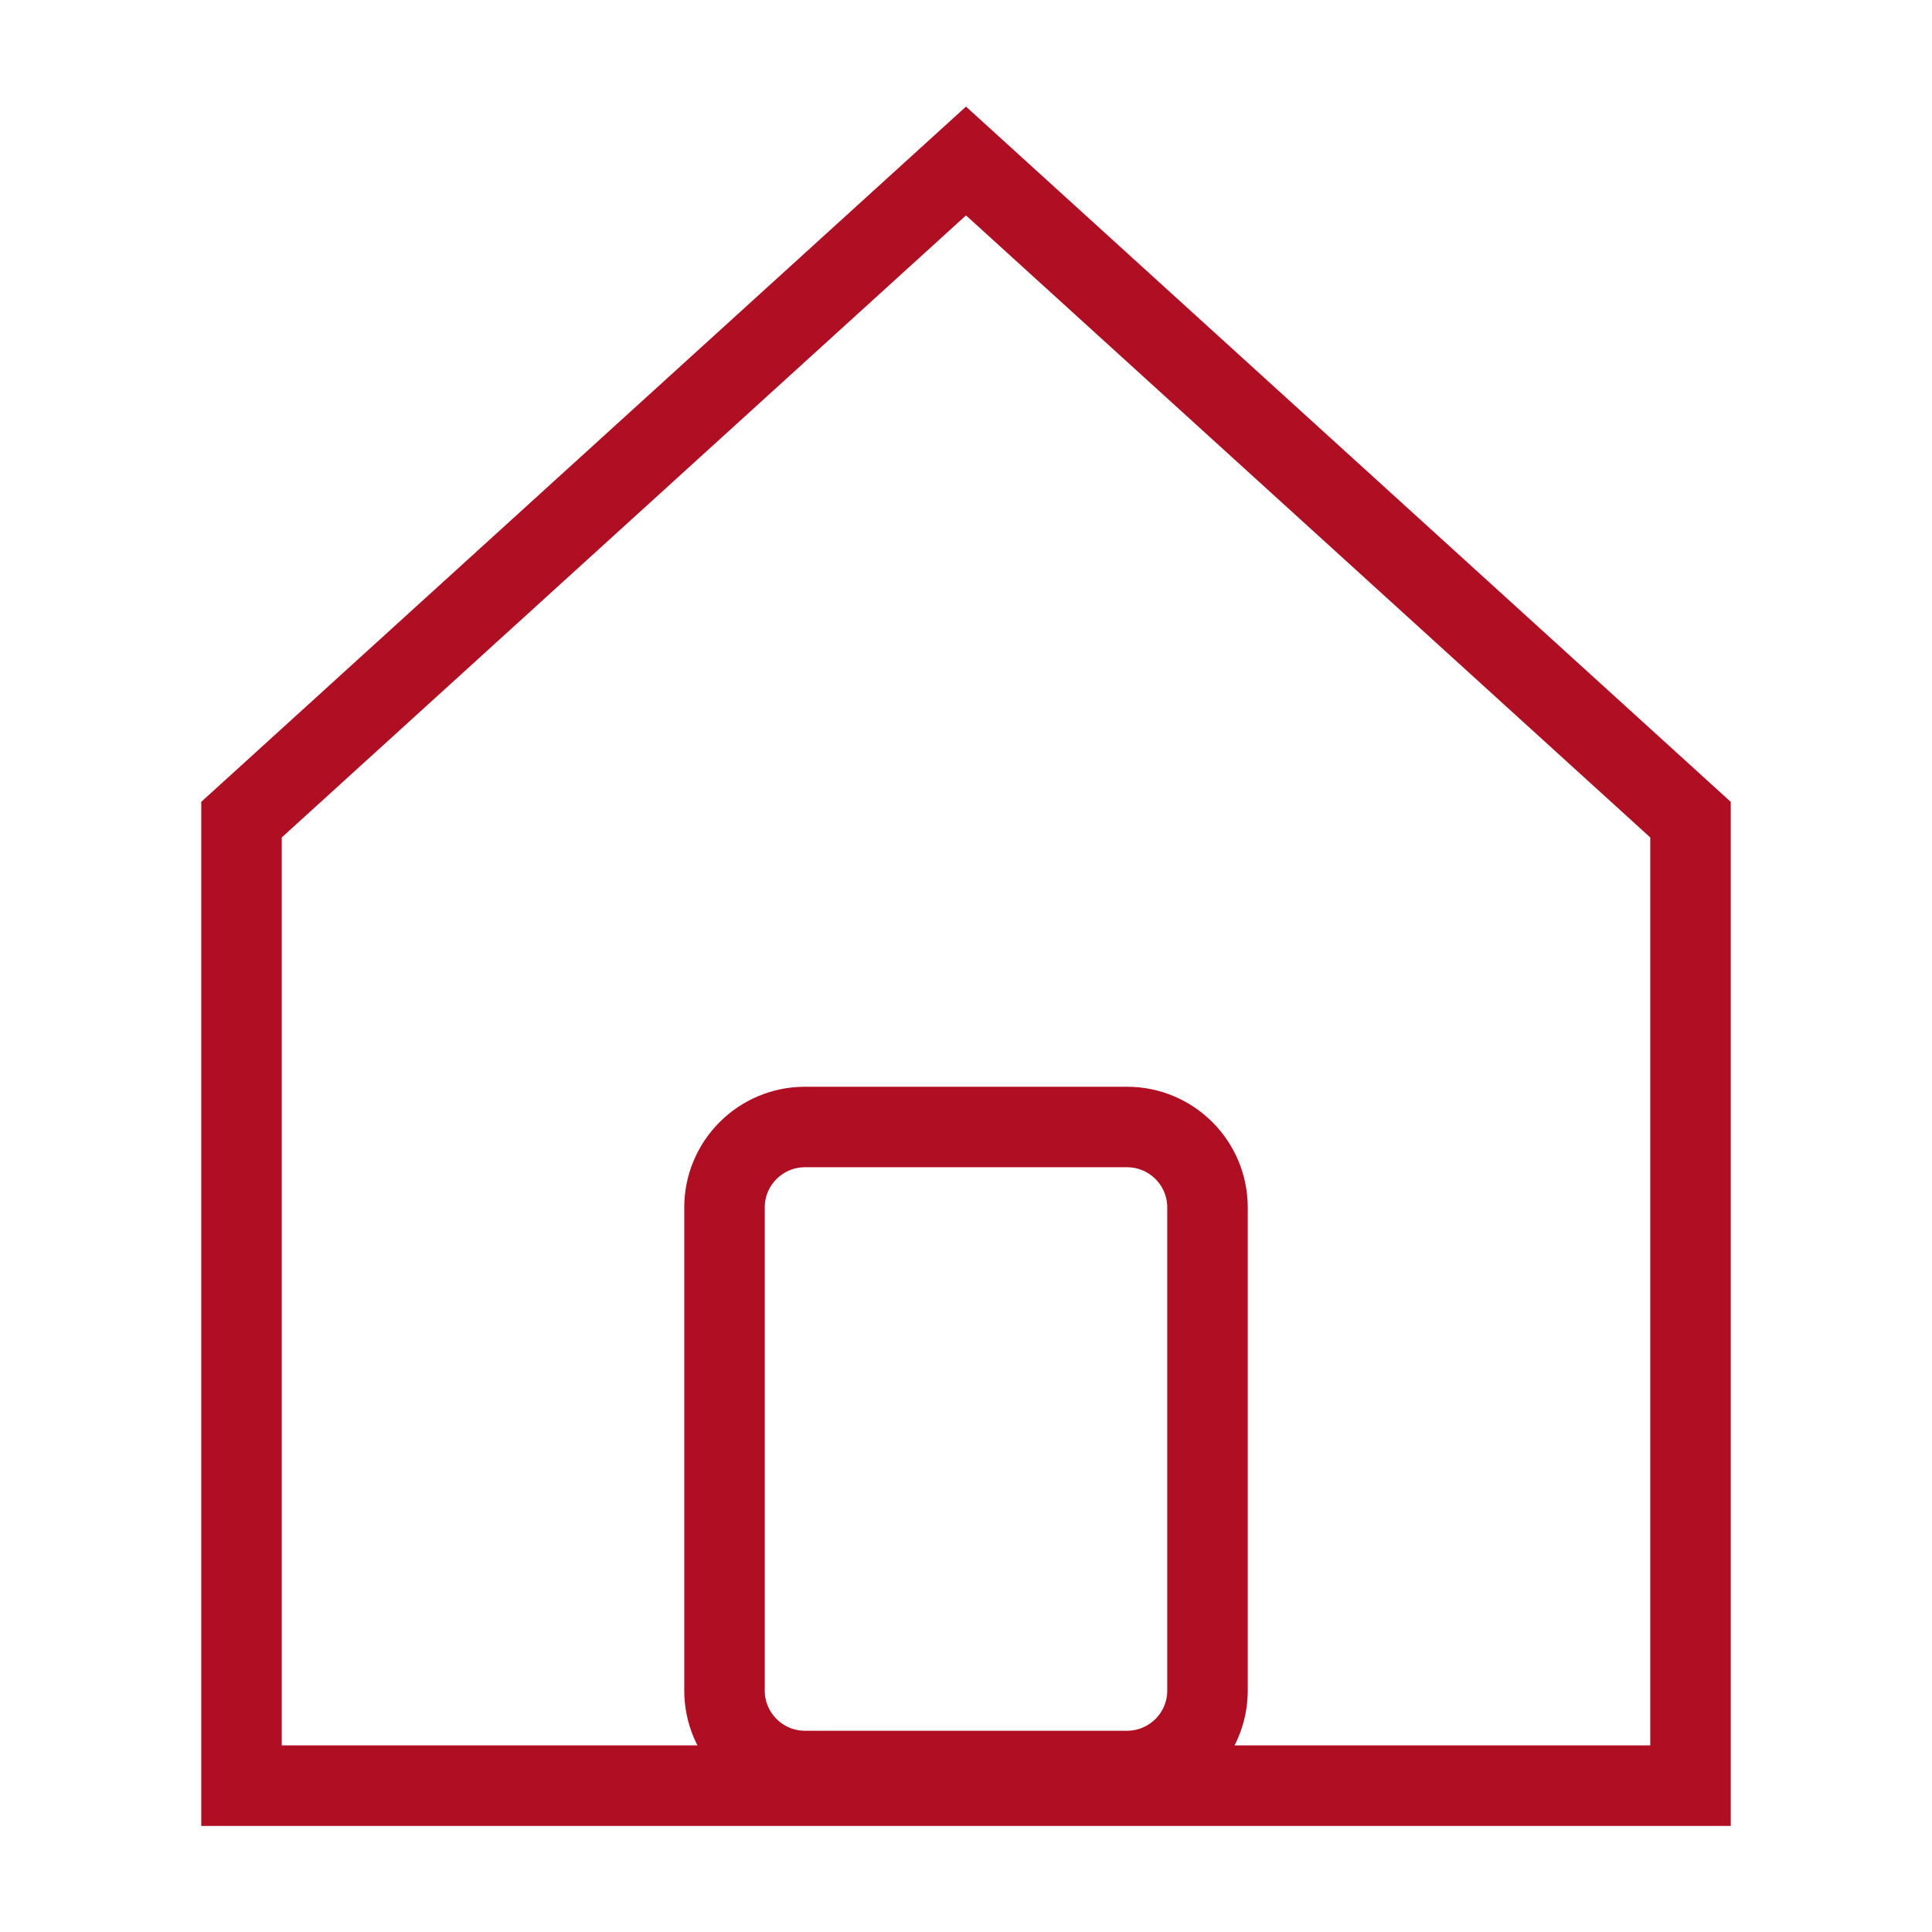
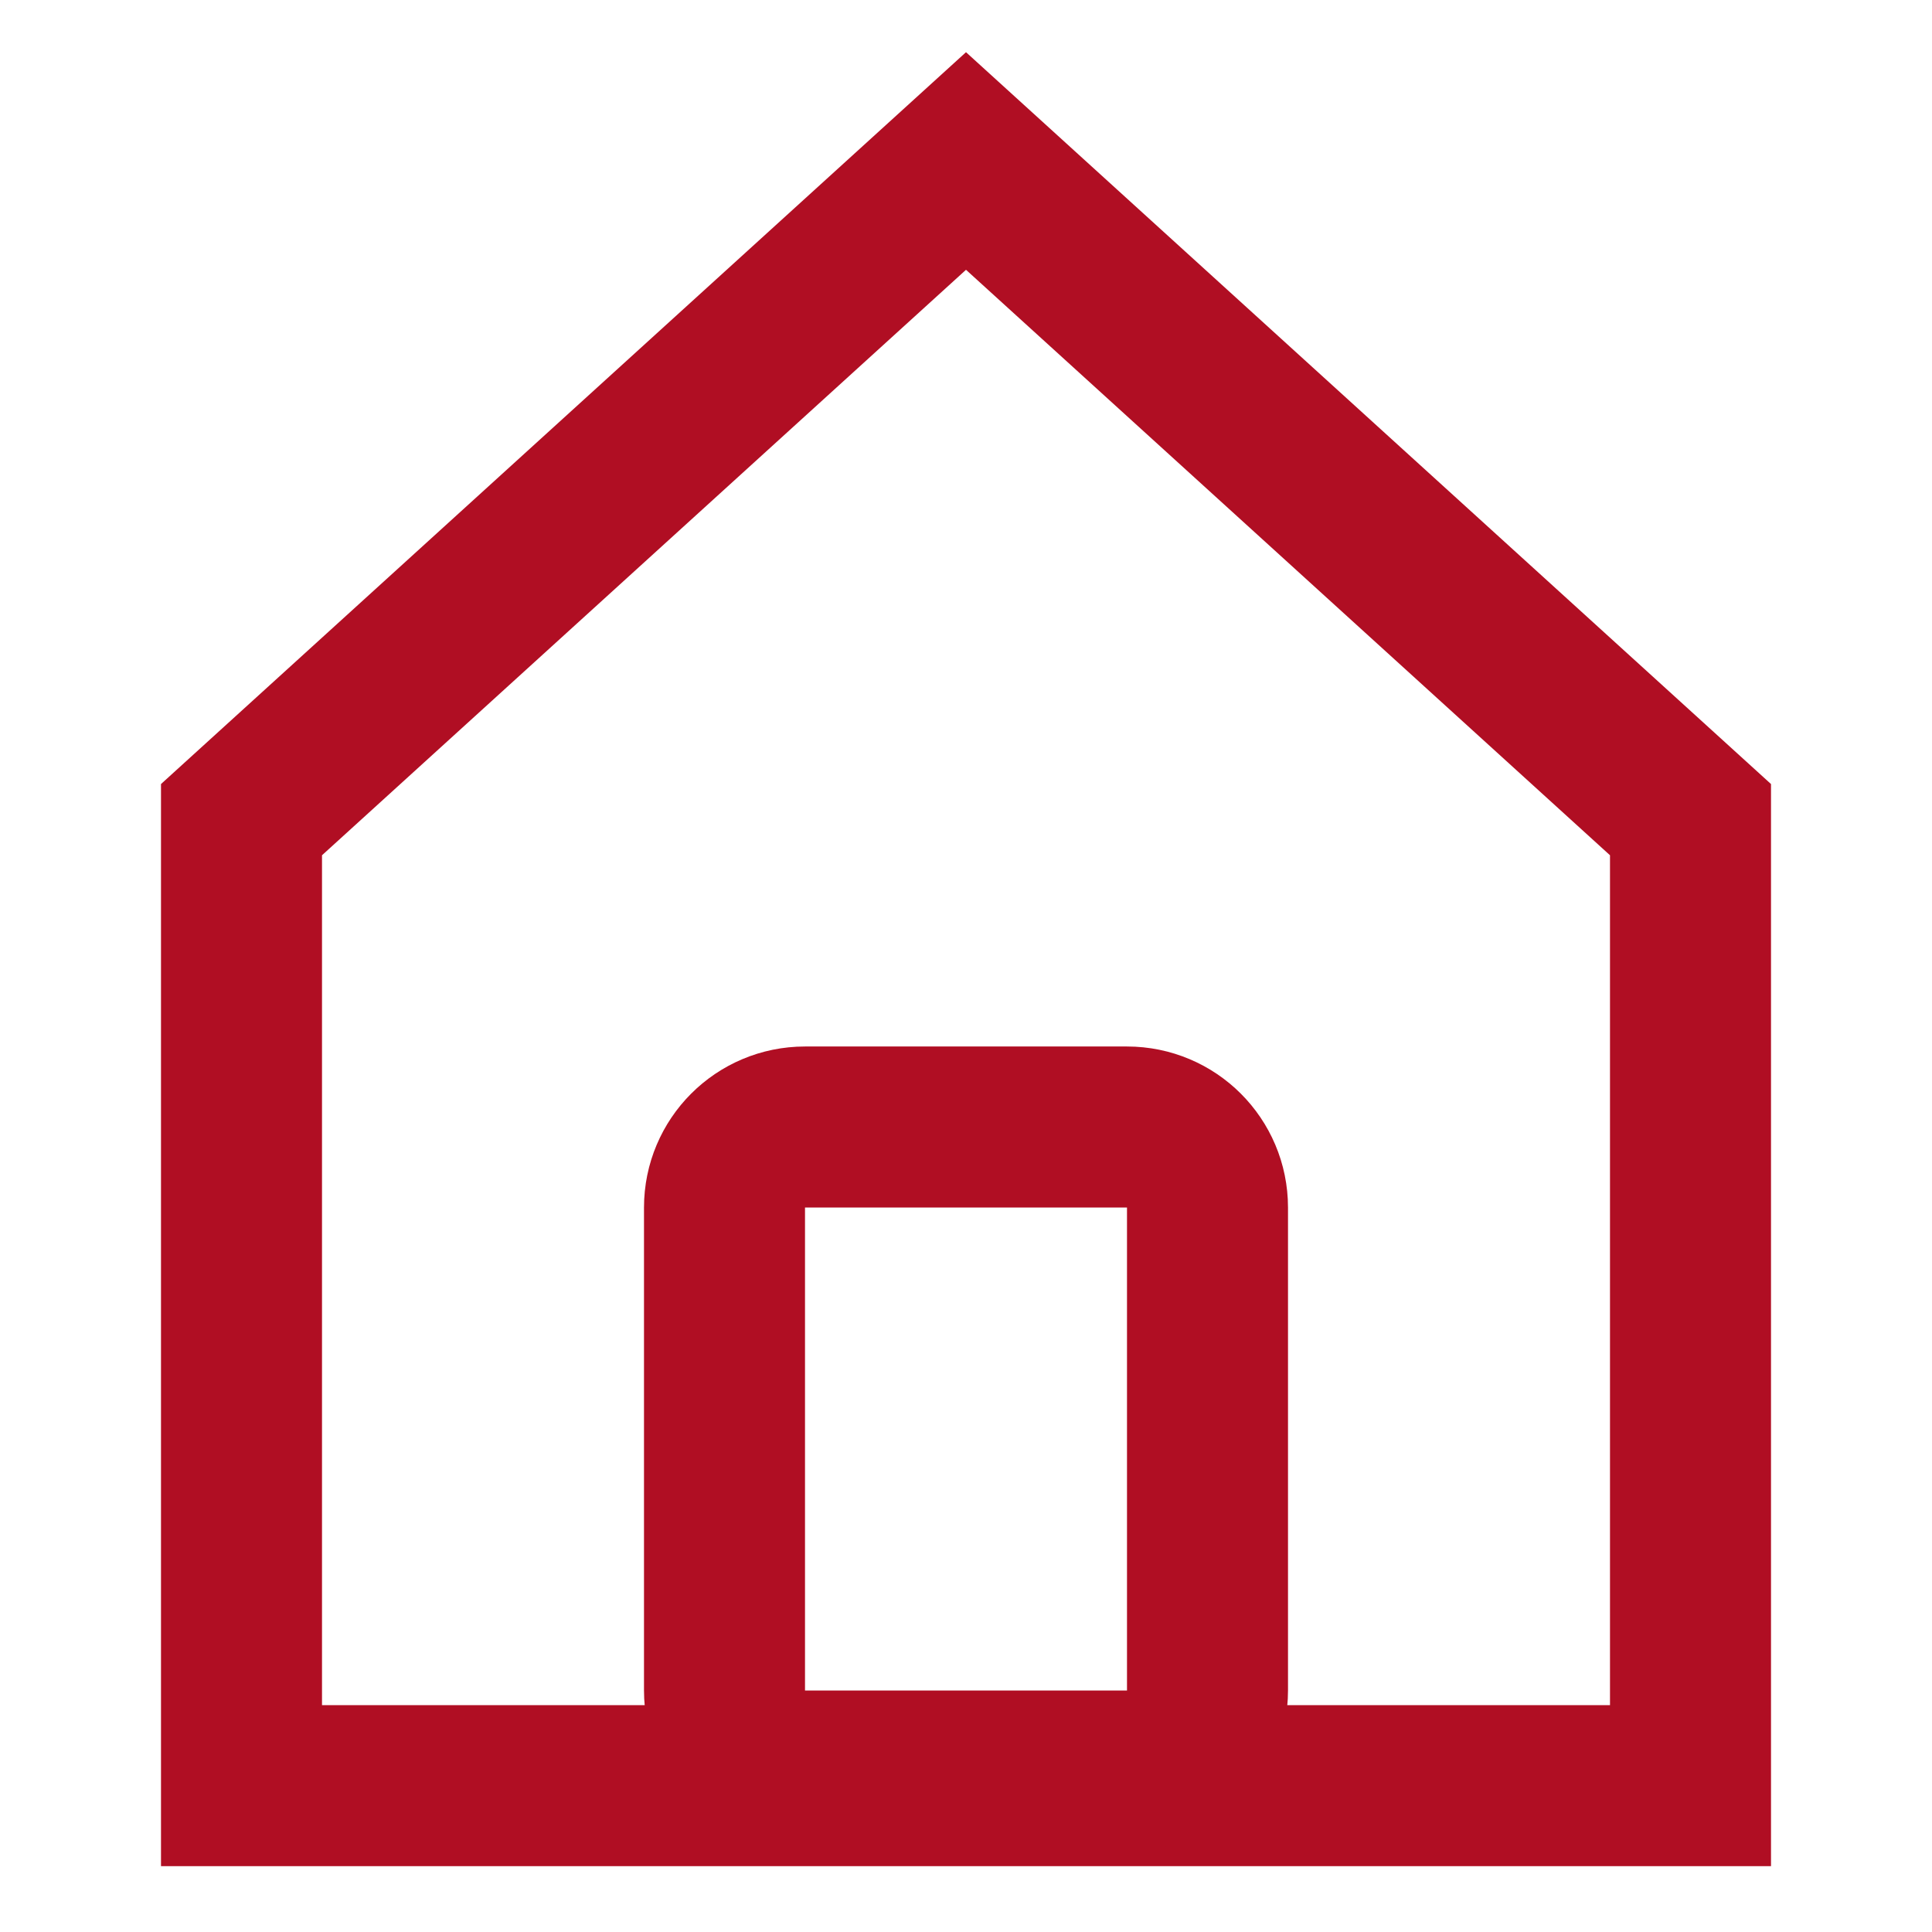
<svg xmlns="http://www.w3.org/2000/svg" width="24" height="24" viewBox="0 0 24 24" fill="none">
-   <path d="M3 22.182V10.182L12 2L21 10.182V22.182H3Z" stroke="#B00E23" />
-   <rect x="9" y="14" width="6" height="8" rx="1" stroke="#B00E23" />
+   <path d="M3 22.182V10.182L12 2L21 10.182V22.182H3Z" stroke="#B00E23" stroke-width="2" />
+   <rect x="9" y="14" width="6" height="8" rx="1" stroke="#B00E23" stroke-width="2" />
</svg>
